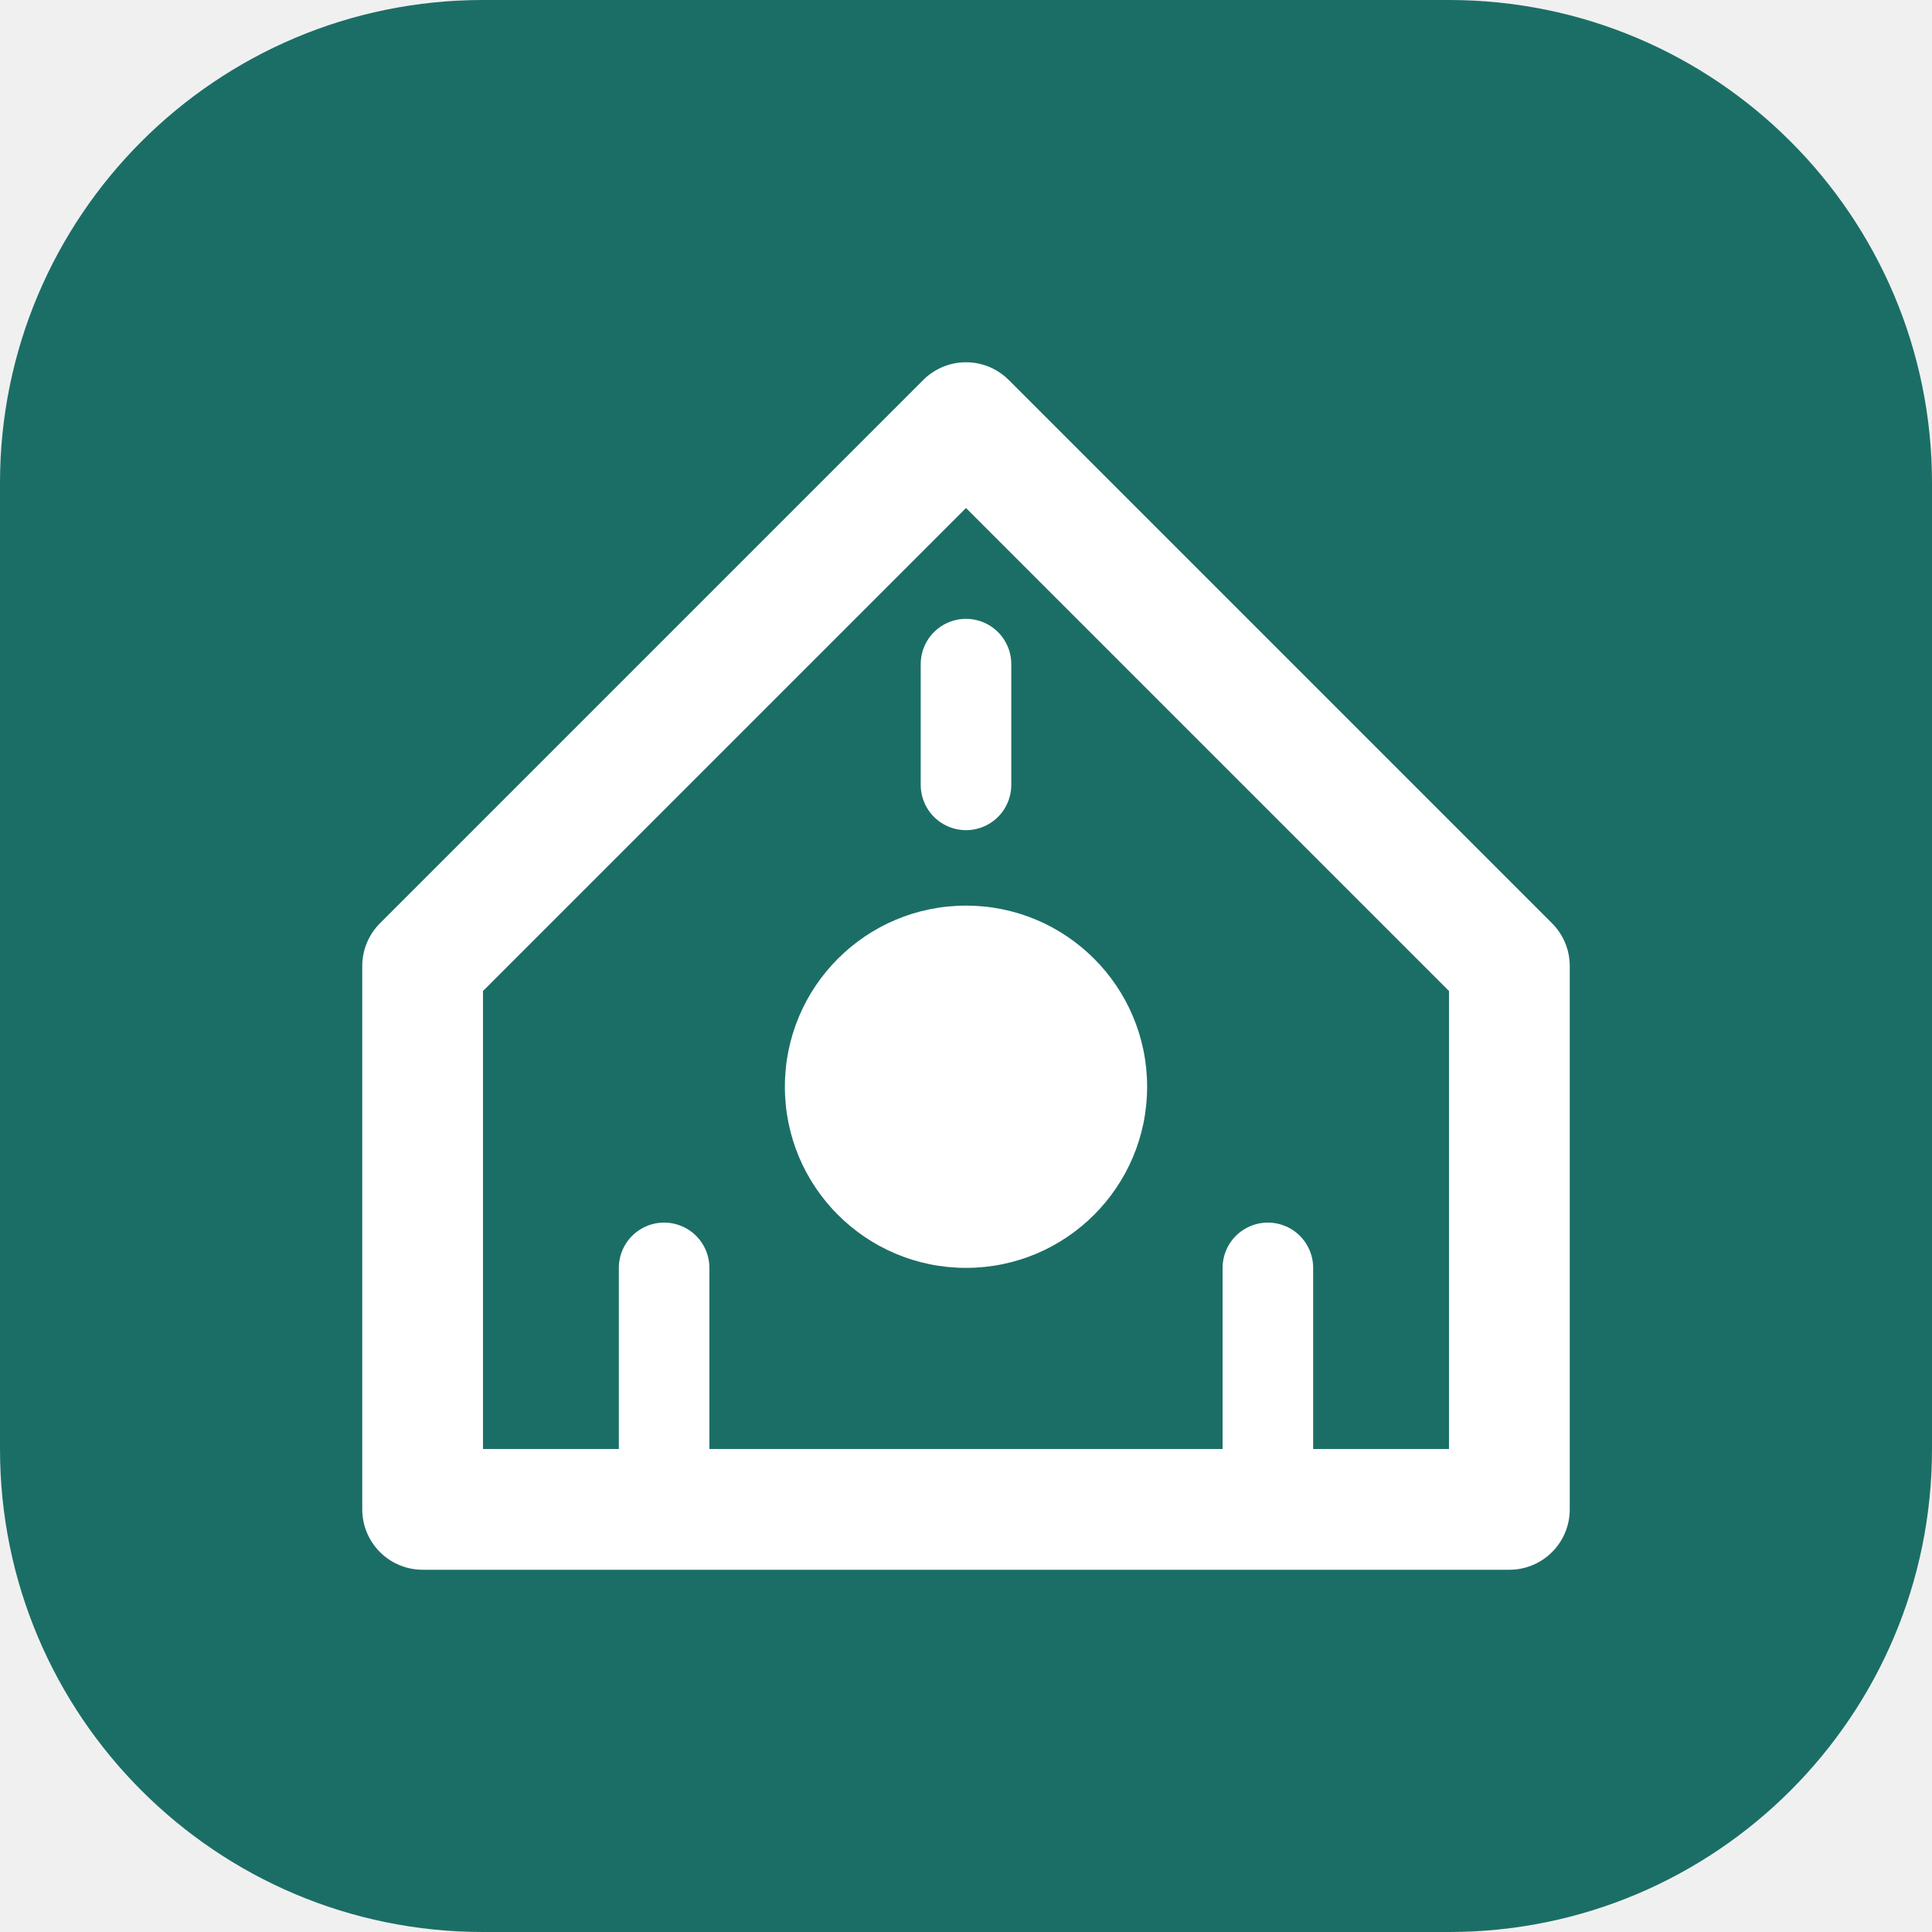
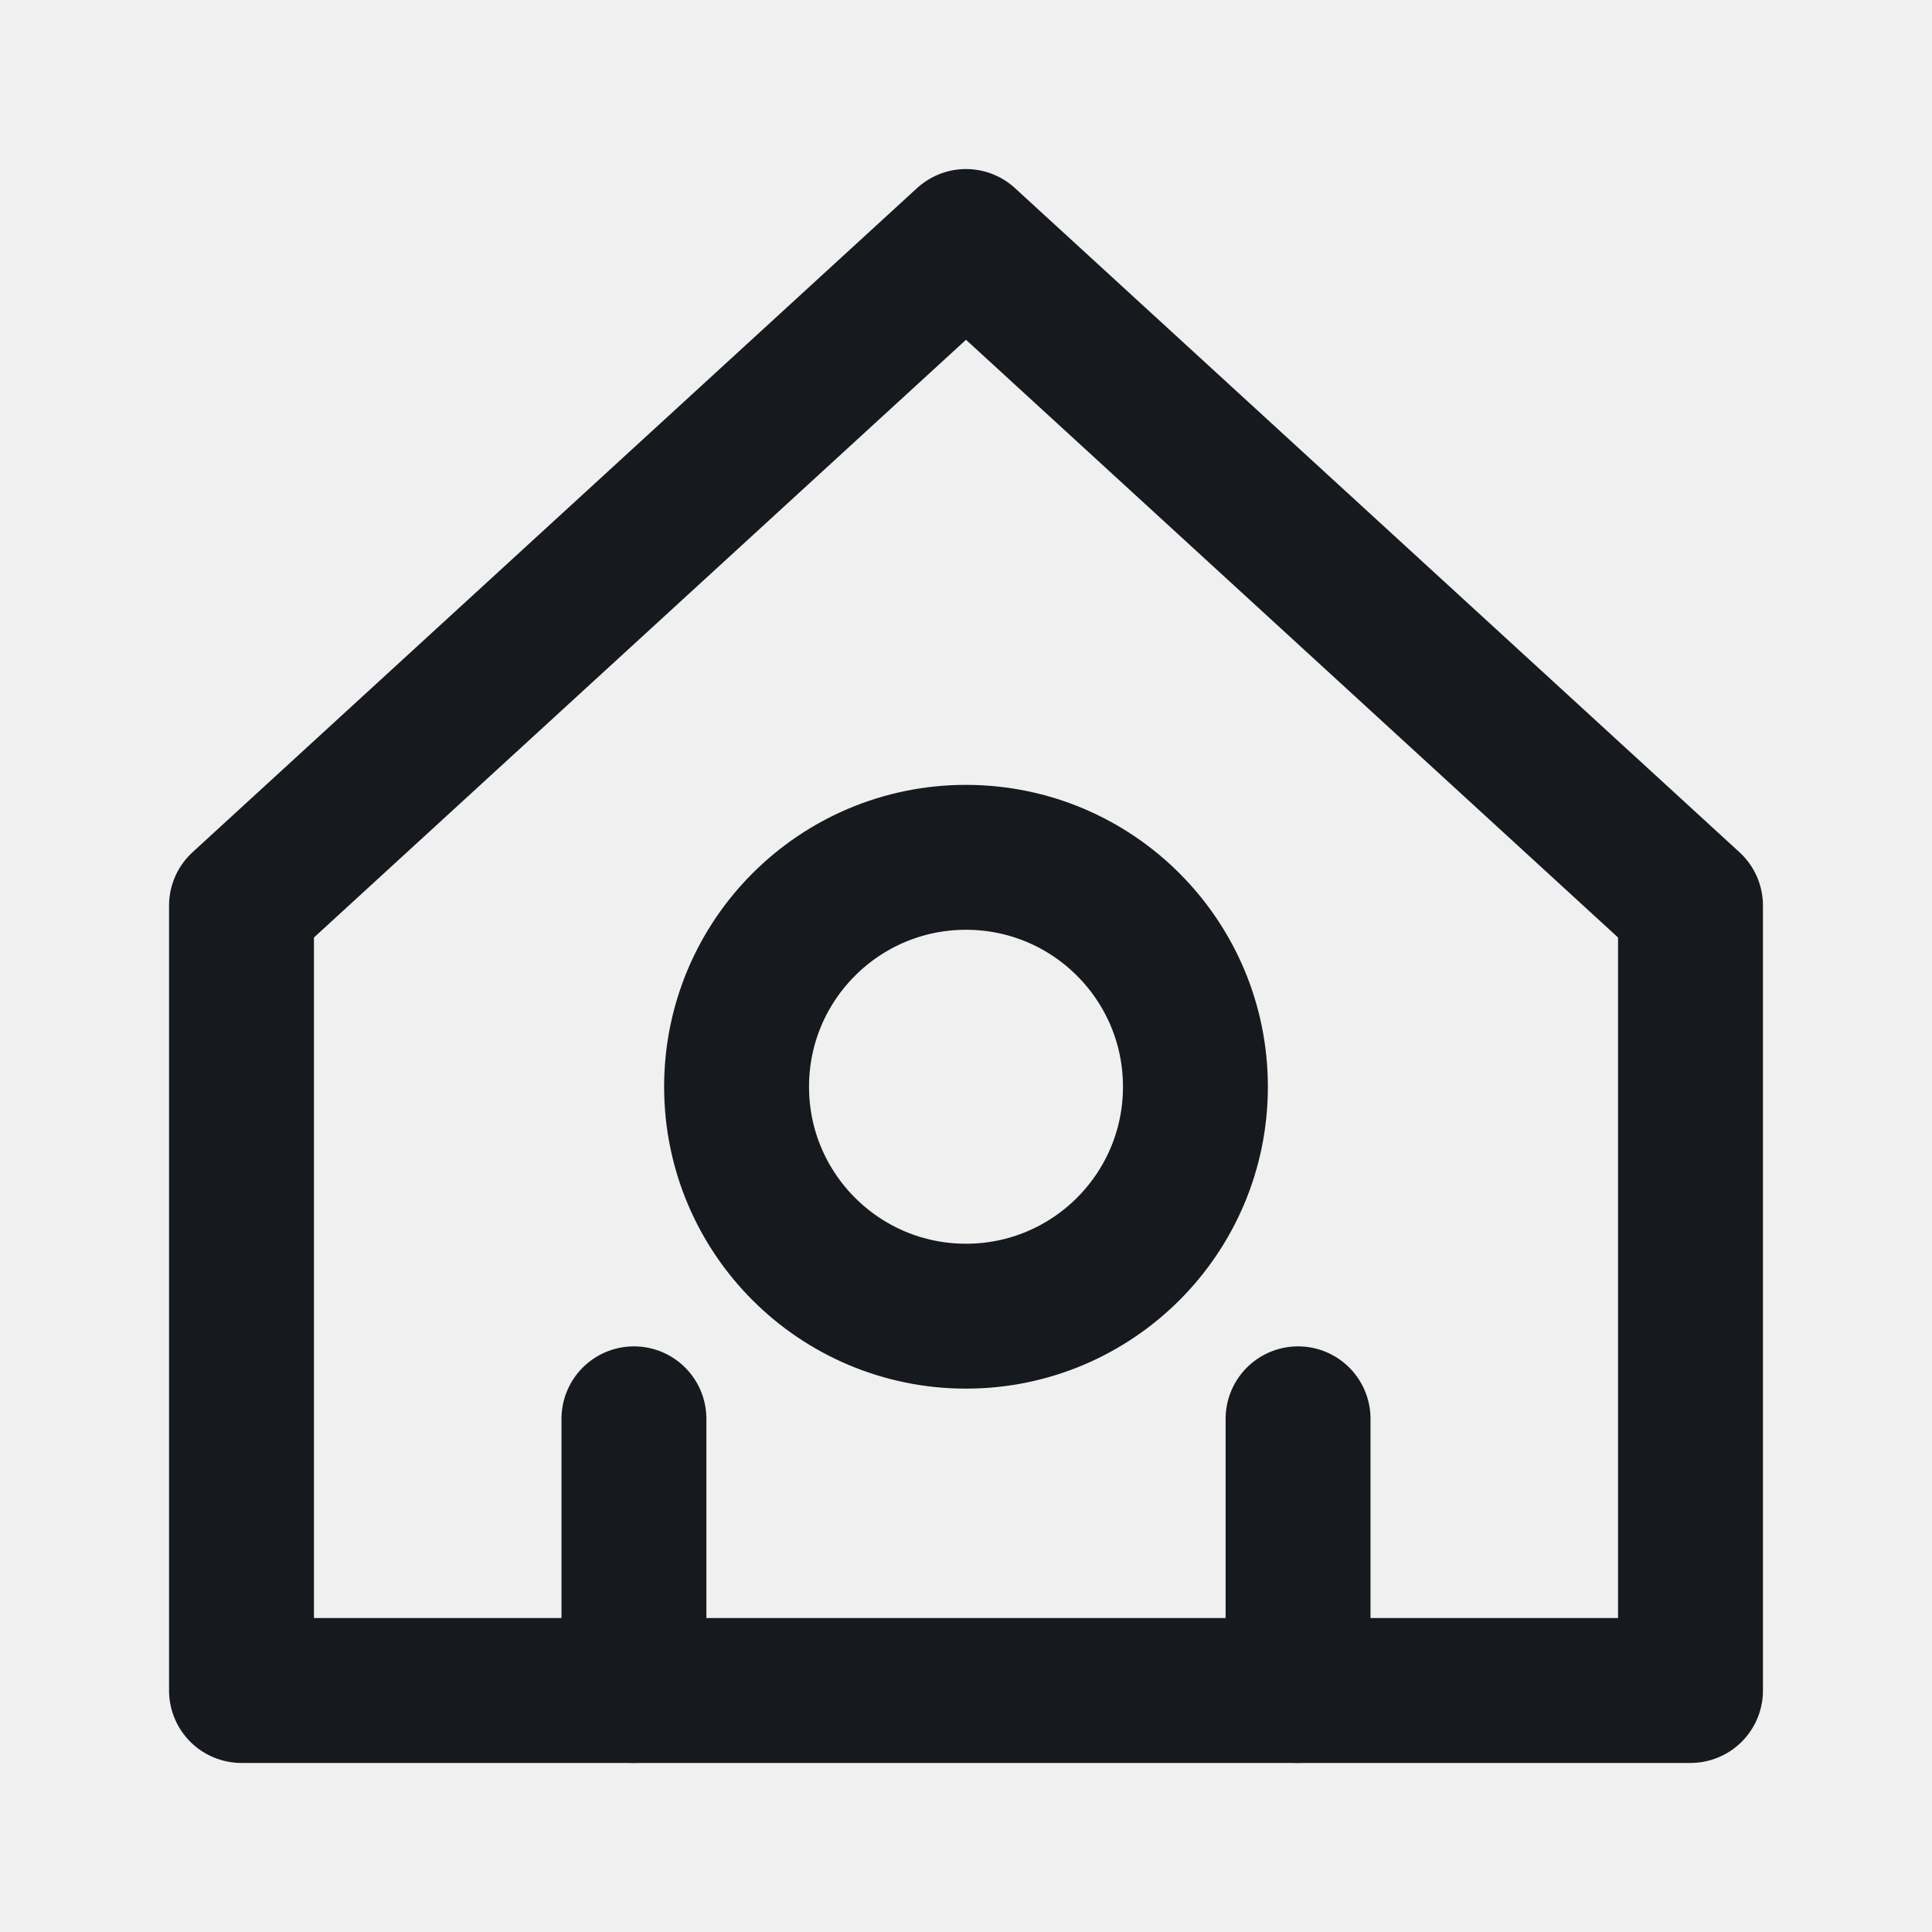
<svg xmlns="http://www.w3.org/2000/svg" viewBox="0 0 32 32" fill="none">
-   <rect width="32" height="32" rx="8" fill="#1b6e66" />
-   <path d="M7 16L16 7L25 16V25H7V16Z" stroke="#ffffff" stroke-width="2" stroke-linejoin="round" />
-   <circle cx="16" cy="18" r="3" fill="#ffffff" />
-   <path d="M16 11V13M11 25V21M21 25V21" stroke="#ffffff" stroke-width="1.5" stroke-linecap="round" />
+   <style>
+     .n { stroke: #16191d; }
+     @media (prefers-color-scheme: dark) { .n { stroke: #f3f4f6; } }
+   </style>
+   <g class="n" stroke-width="2.4" stroke-linecap="round" stroke-linejoin="round">
+     <path d="M4 15L16 4L28 15V28H4V15Z" />
+     <circle cx="16" cy="18" r="3.8" />
+     <path d="M10.5 28V23.5M21.5 28V23.5" />
+   </g>
</svg>
